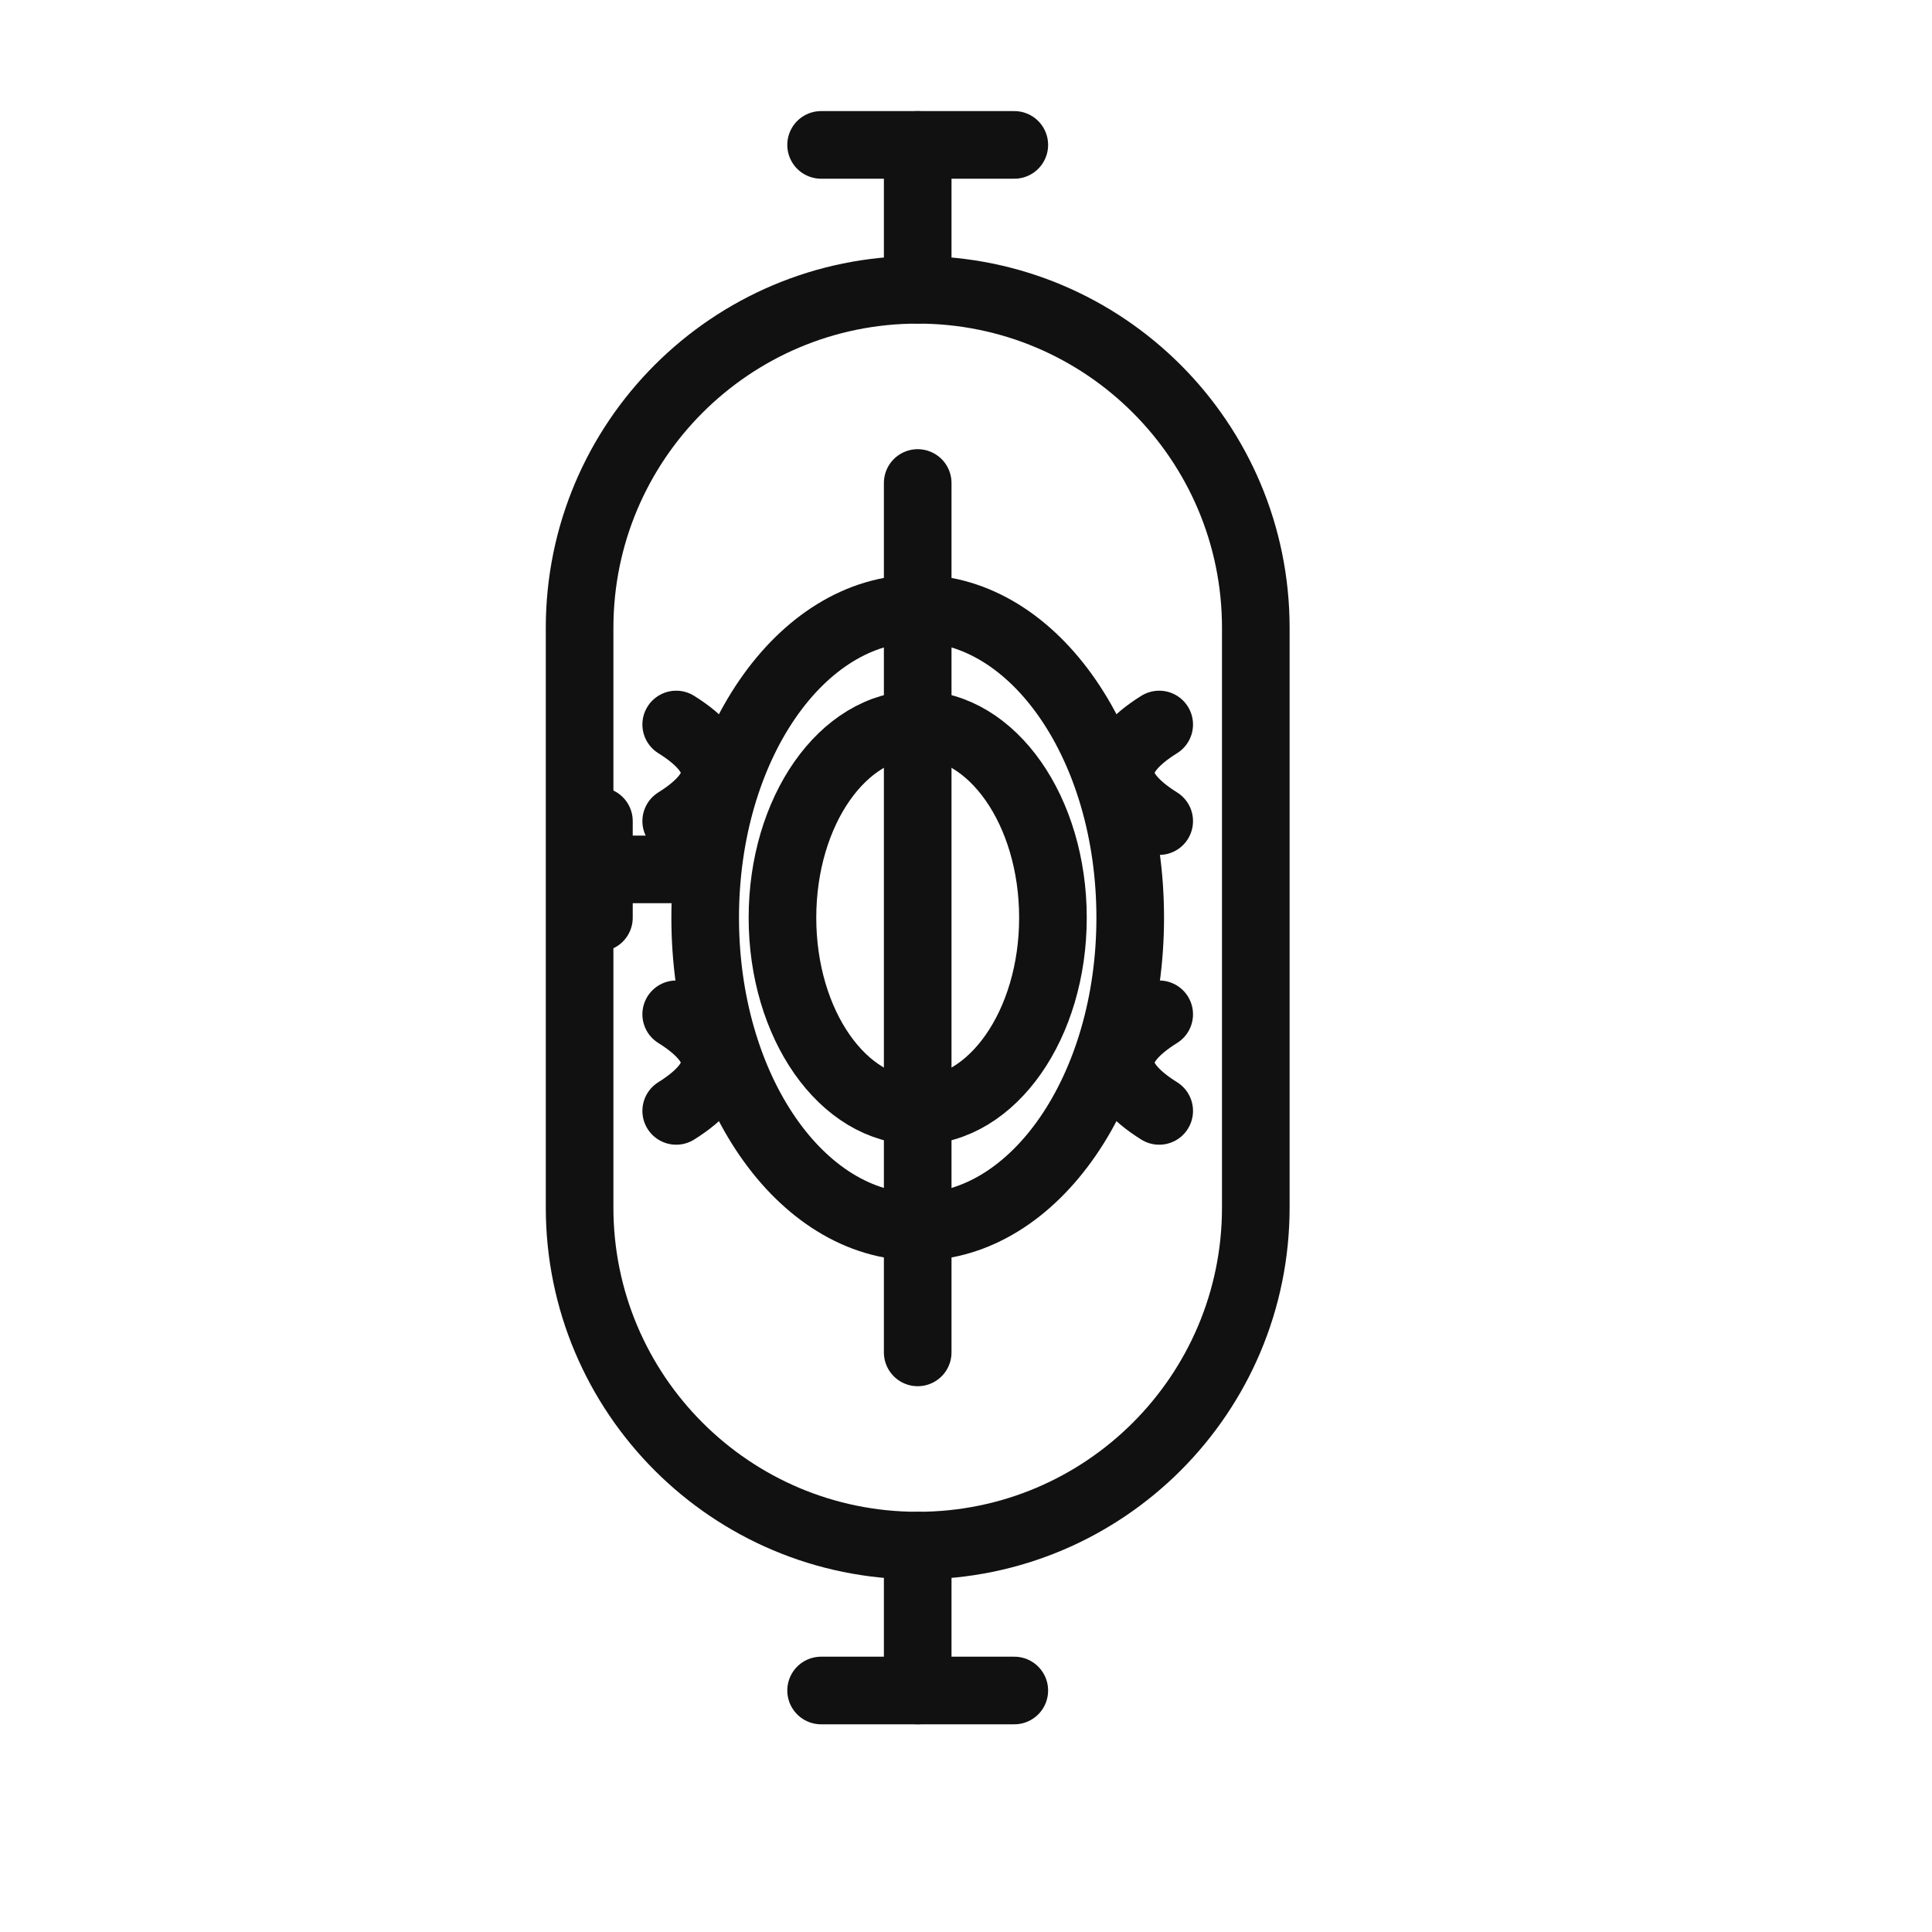
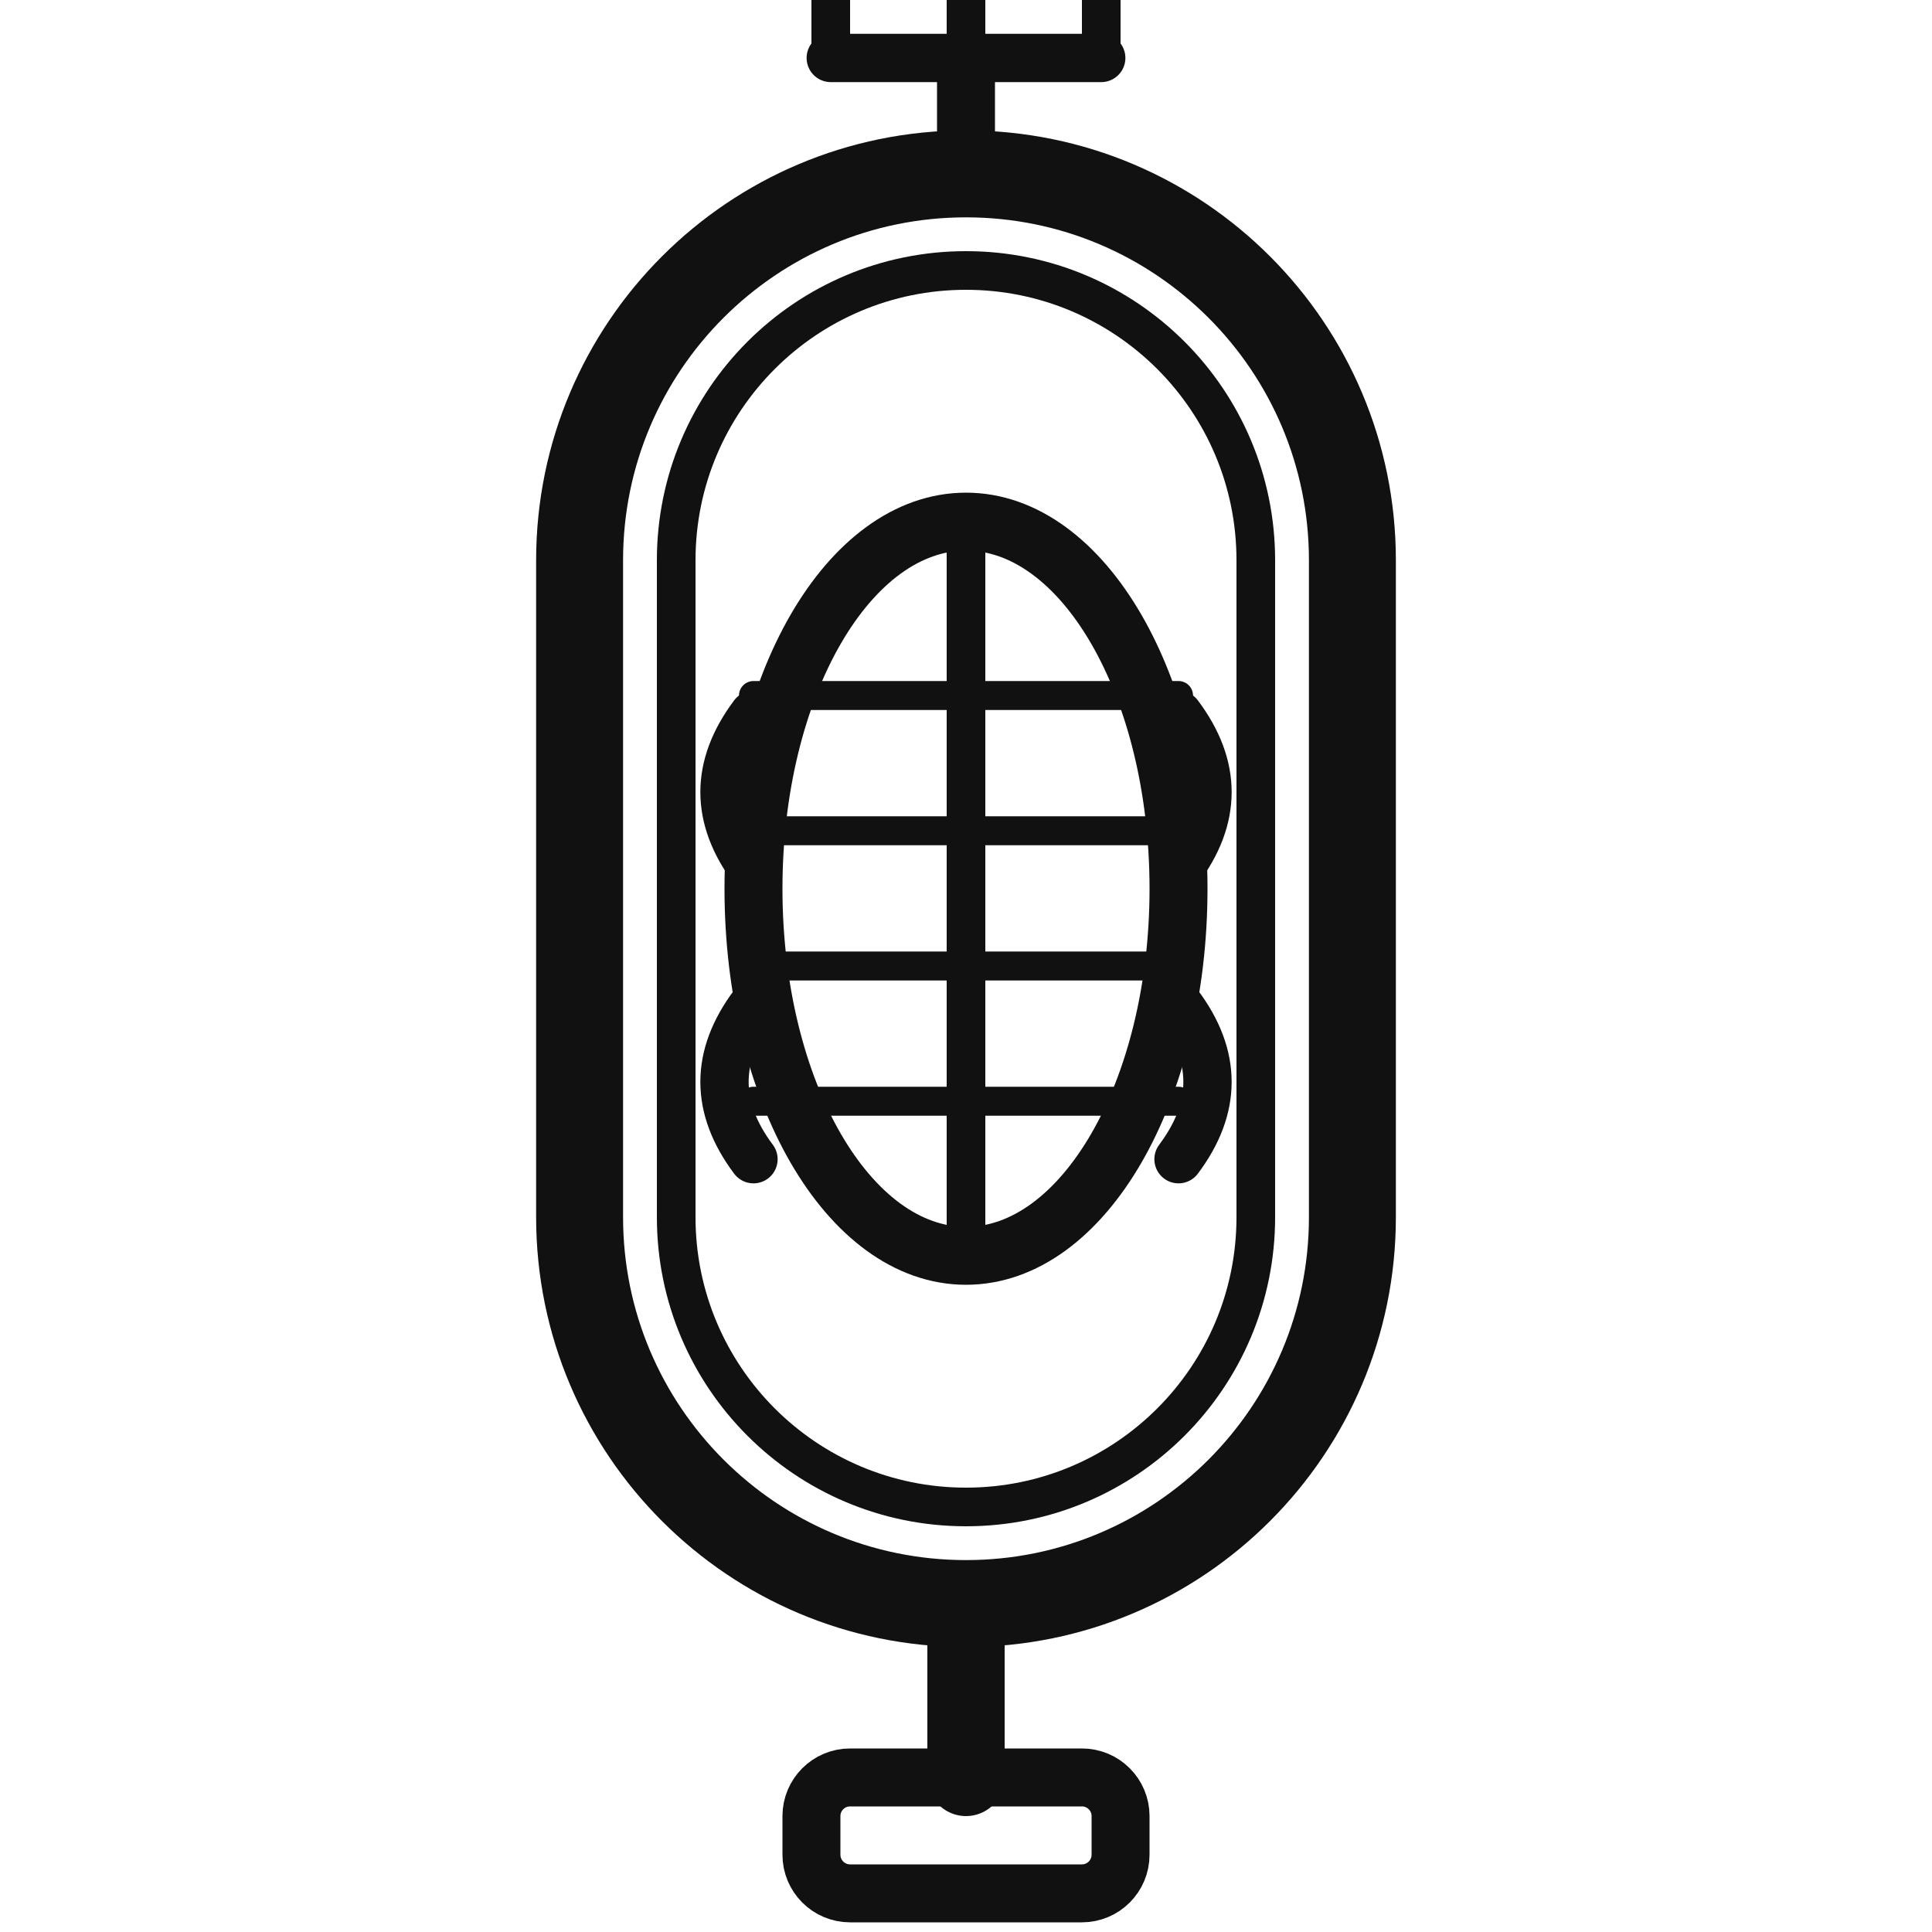
- <svg xmlns="http://www.w3.org/2000/svg" viewBox="0 0 200 200" fill="none" stroke="#111111" stroke-width="7" stroke-linecap="round" stroke-linejoin="round">
-   <rect x="60" y="30" width="70" height="130" rx="35" />
-   <line x1="95" y1="50" x2="95" y2="140" />
-   <ellipse cx="95" cy="95" rx="22" ry="32" />
-   <ellipse cx="95" cy="95" rx="14" ry="20" />
-   <path d="M 70 75 Q 78 80 70 85" />
-   <path d="M 70 105 Q 78 110 70 115" />
-   <path d="M 120 75 Q 112 80 120 85" />
-   <path d="M 120 105 Q 112 110 120 115" />
-   <line x1="95" y1="30" x2="95" y2="15" />
-   <line x1="85" y1="15" x2="105" y2="15" />
-   <line x1="95" y1="160" x2="95" y2="175" />
-   <line x1="85" y1="175" x2="105" y2="175" />
-   <line x1="73" y1="90" x2="62" y2="90" />
-   <line x1="62" y1="85" x2="62" y2="95" />
+ <svg xmlns="http://www.w3.org/2000/svg" viewBox="0 0 200 200" fill="none" stroke="#111111" stroke-linecap="round" stroke-linejoin="round">
+   <rect x="60" y="18" width="80" height="148" rx="40" stroke-width="9" />
+   <rect x="70" y="28" width="60" height="128" rx="30" stroke-width="4" />
+   <ellipse cx="100" cy="92" rx="22" ry="38" stroke-width="6" />
+   <line x1="78" y1="72" x2="122" y2="72" stroke-width="3" />
+   <line x1="78" y1="86" x2="122" y2="86" stroke-width="3" />
+   <line x1="78" y1="100" x2="122" y2="100" stroke-width="3" />
+   <line x1="78" y1="114" x2="122" y2="114" stroke-width="3" />
+   <line x1="100" y1="54" x2="100" y2="130" stroke-width="4" />
+   <path d="M78,74 Q72,82 78,90" stroke-width="5" />
+   <path d="M78,104 Q72,112 78,120" stroke-width="5" />
+   <path d="M122,74 Q128,82 122,90" stroke-width="5" />
+   <path d="M122,104 Q128,112 122,120" stroke-width="5" />
+   <line x1="100" y1="18" x2="100" y2="6" stroke-width="6" />
+   <line x1="86" y1="6" x2="114" y2="6" stroke-width="5" />
+   <line x1="86" y1="6" x2="86" y2="0" stroke-width="4" />
+   <line x1="100" y1="6" x2="100" y2="0" stroke-width="4" />
+   <line x1="114" y1="6" x2="114" y2="0" stroke-width="4" />
+   <line x1="100" y1="166" x2="100" y2="184" stroke-width="8" />
+   <rect x="84" y="184" width="32" height="12" rx="4" stroke-width="6" />
</svg>
